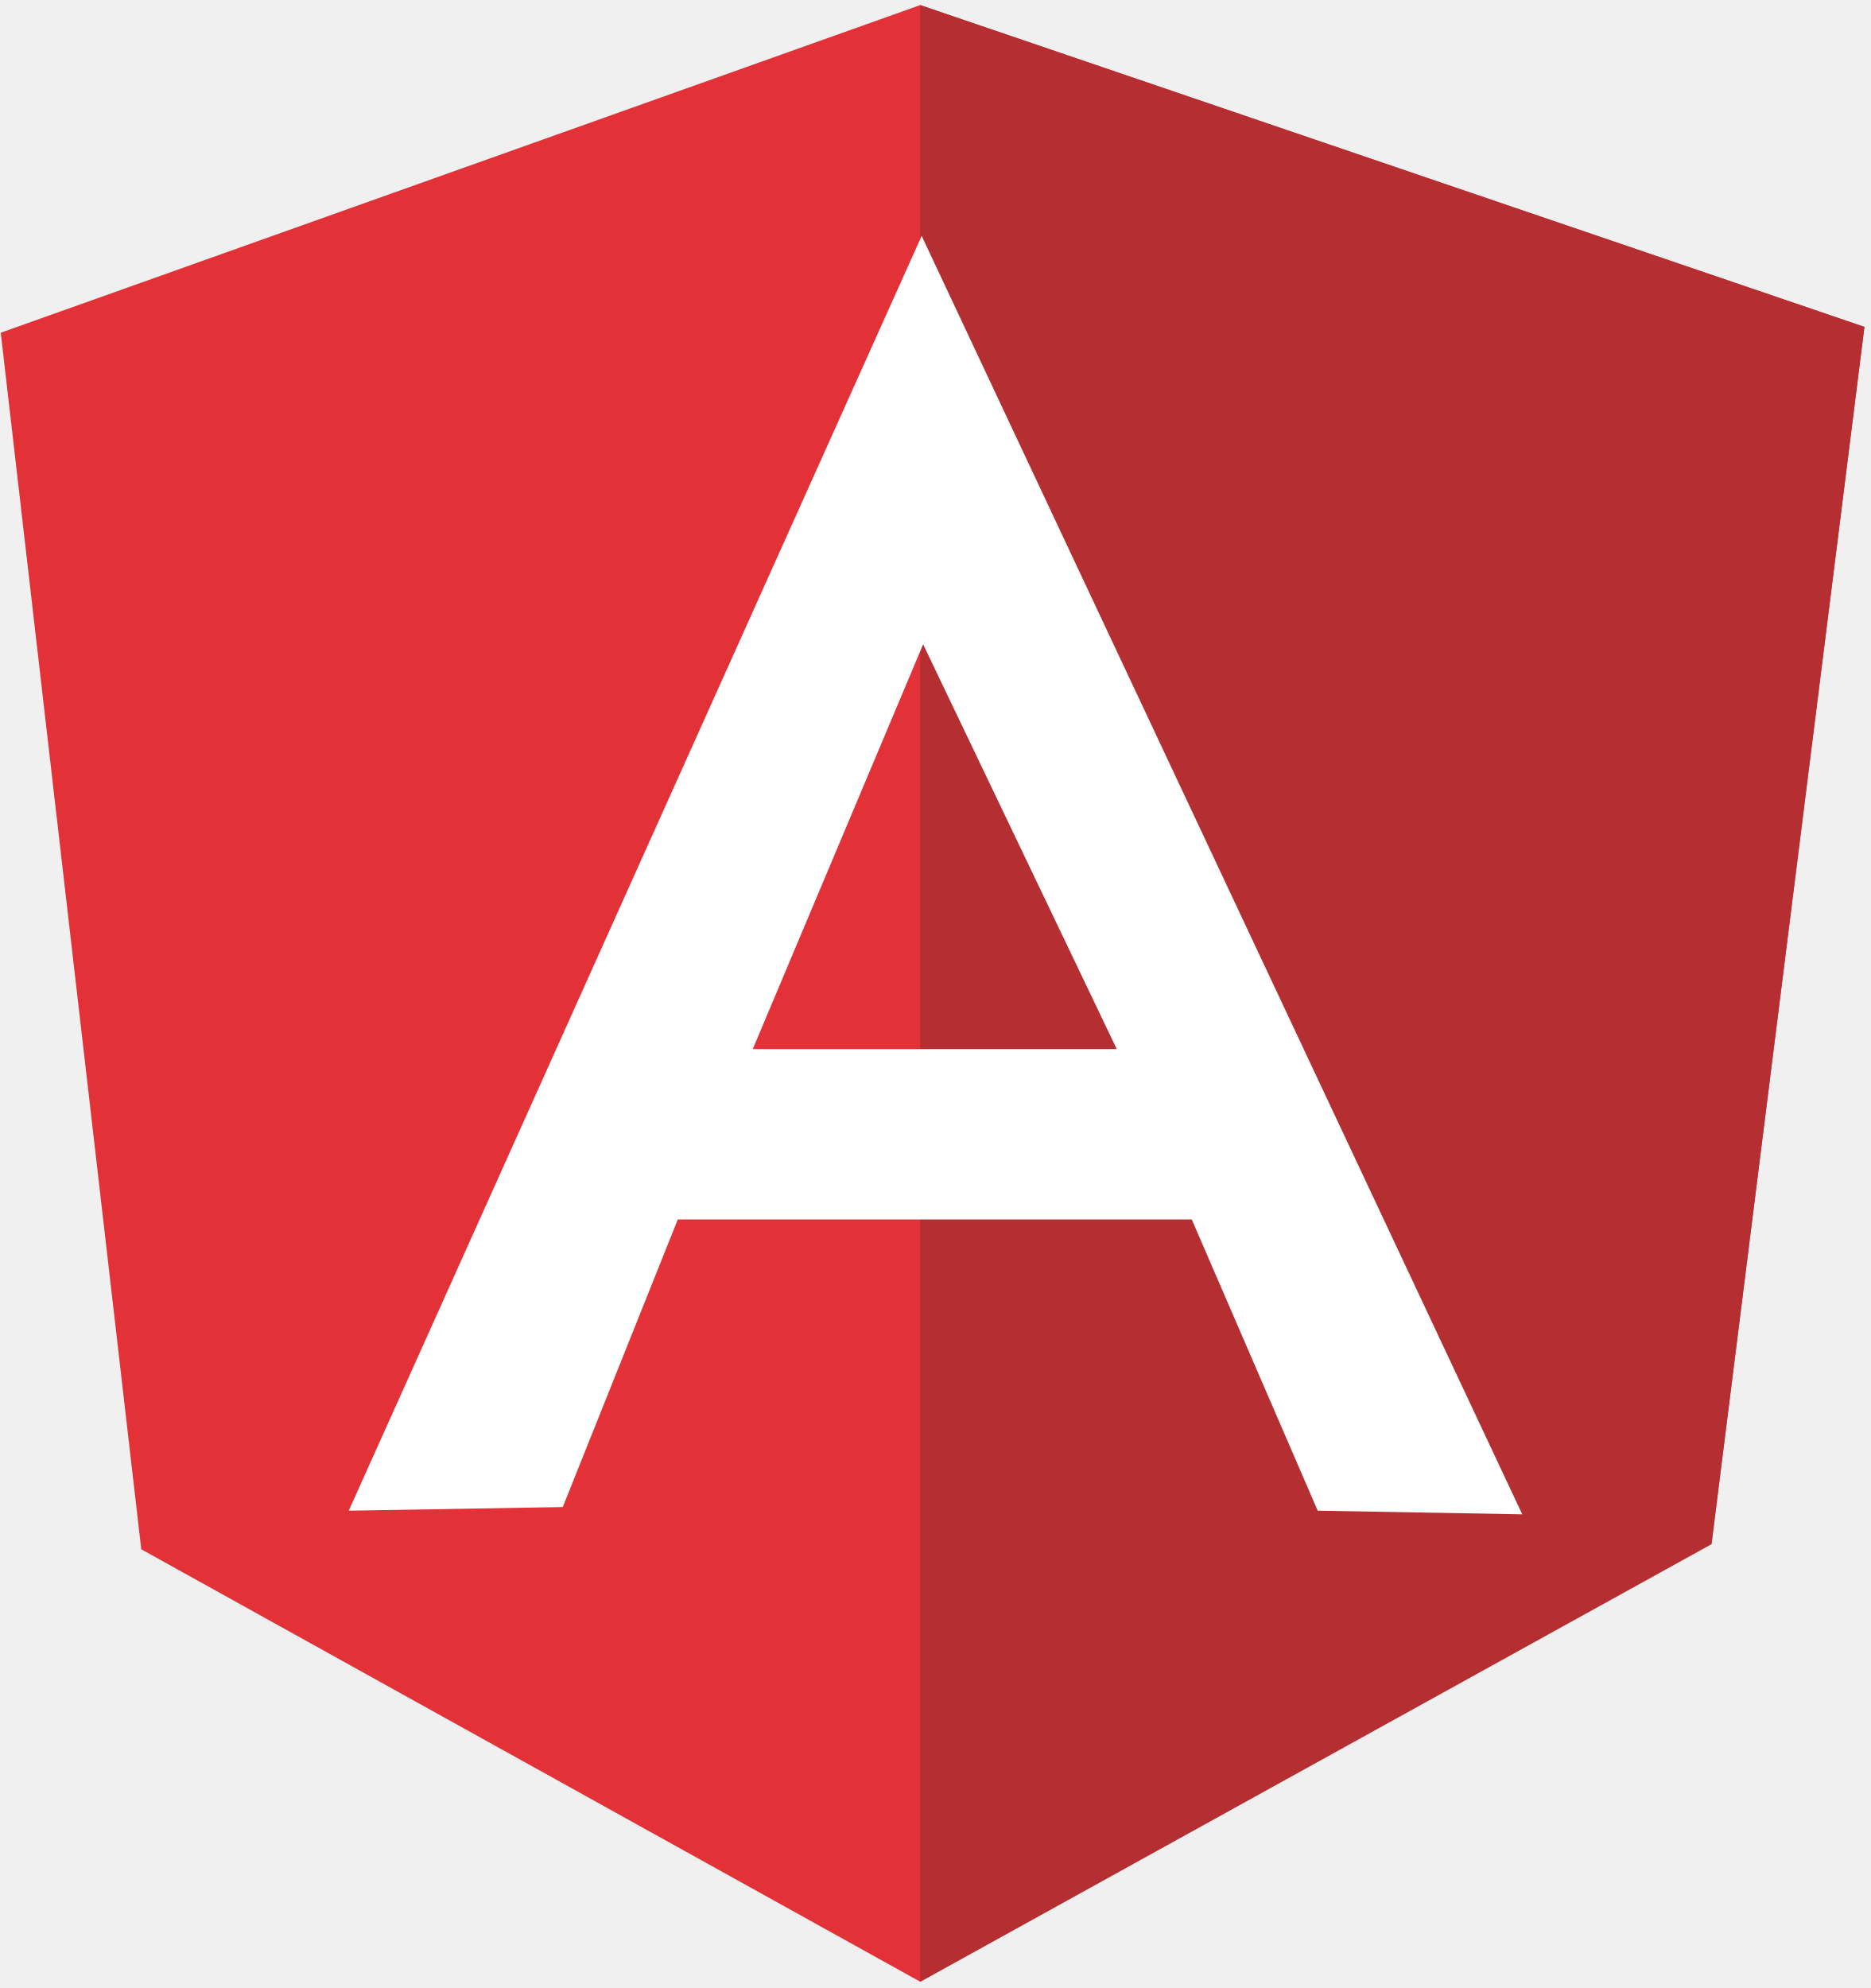
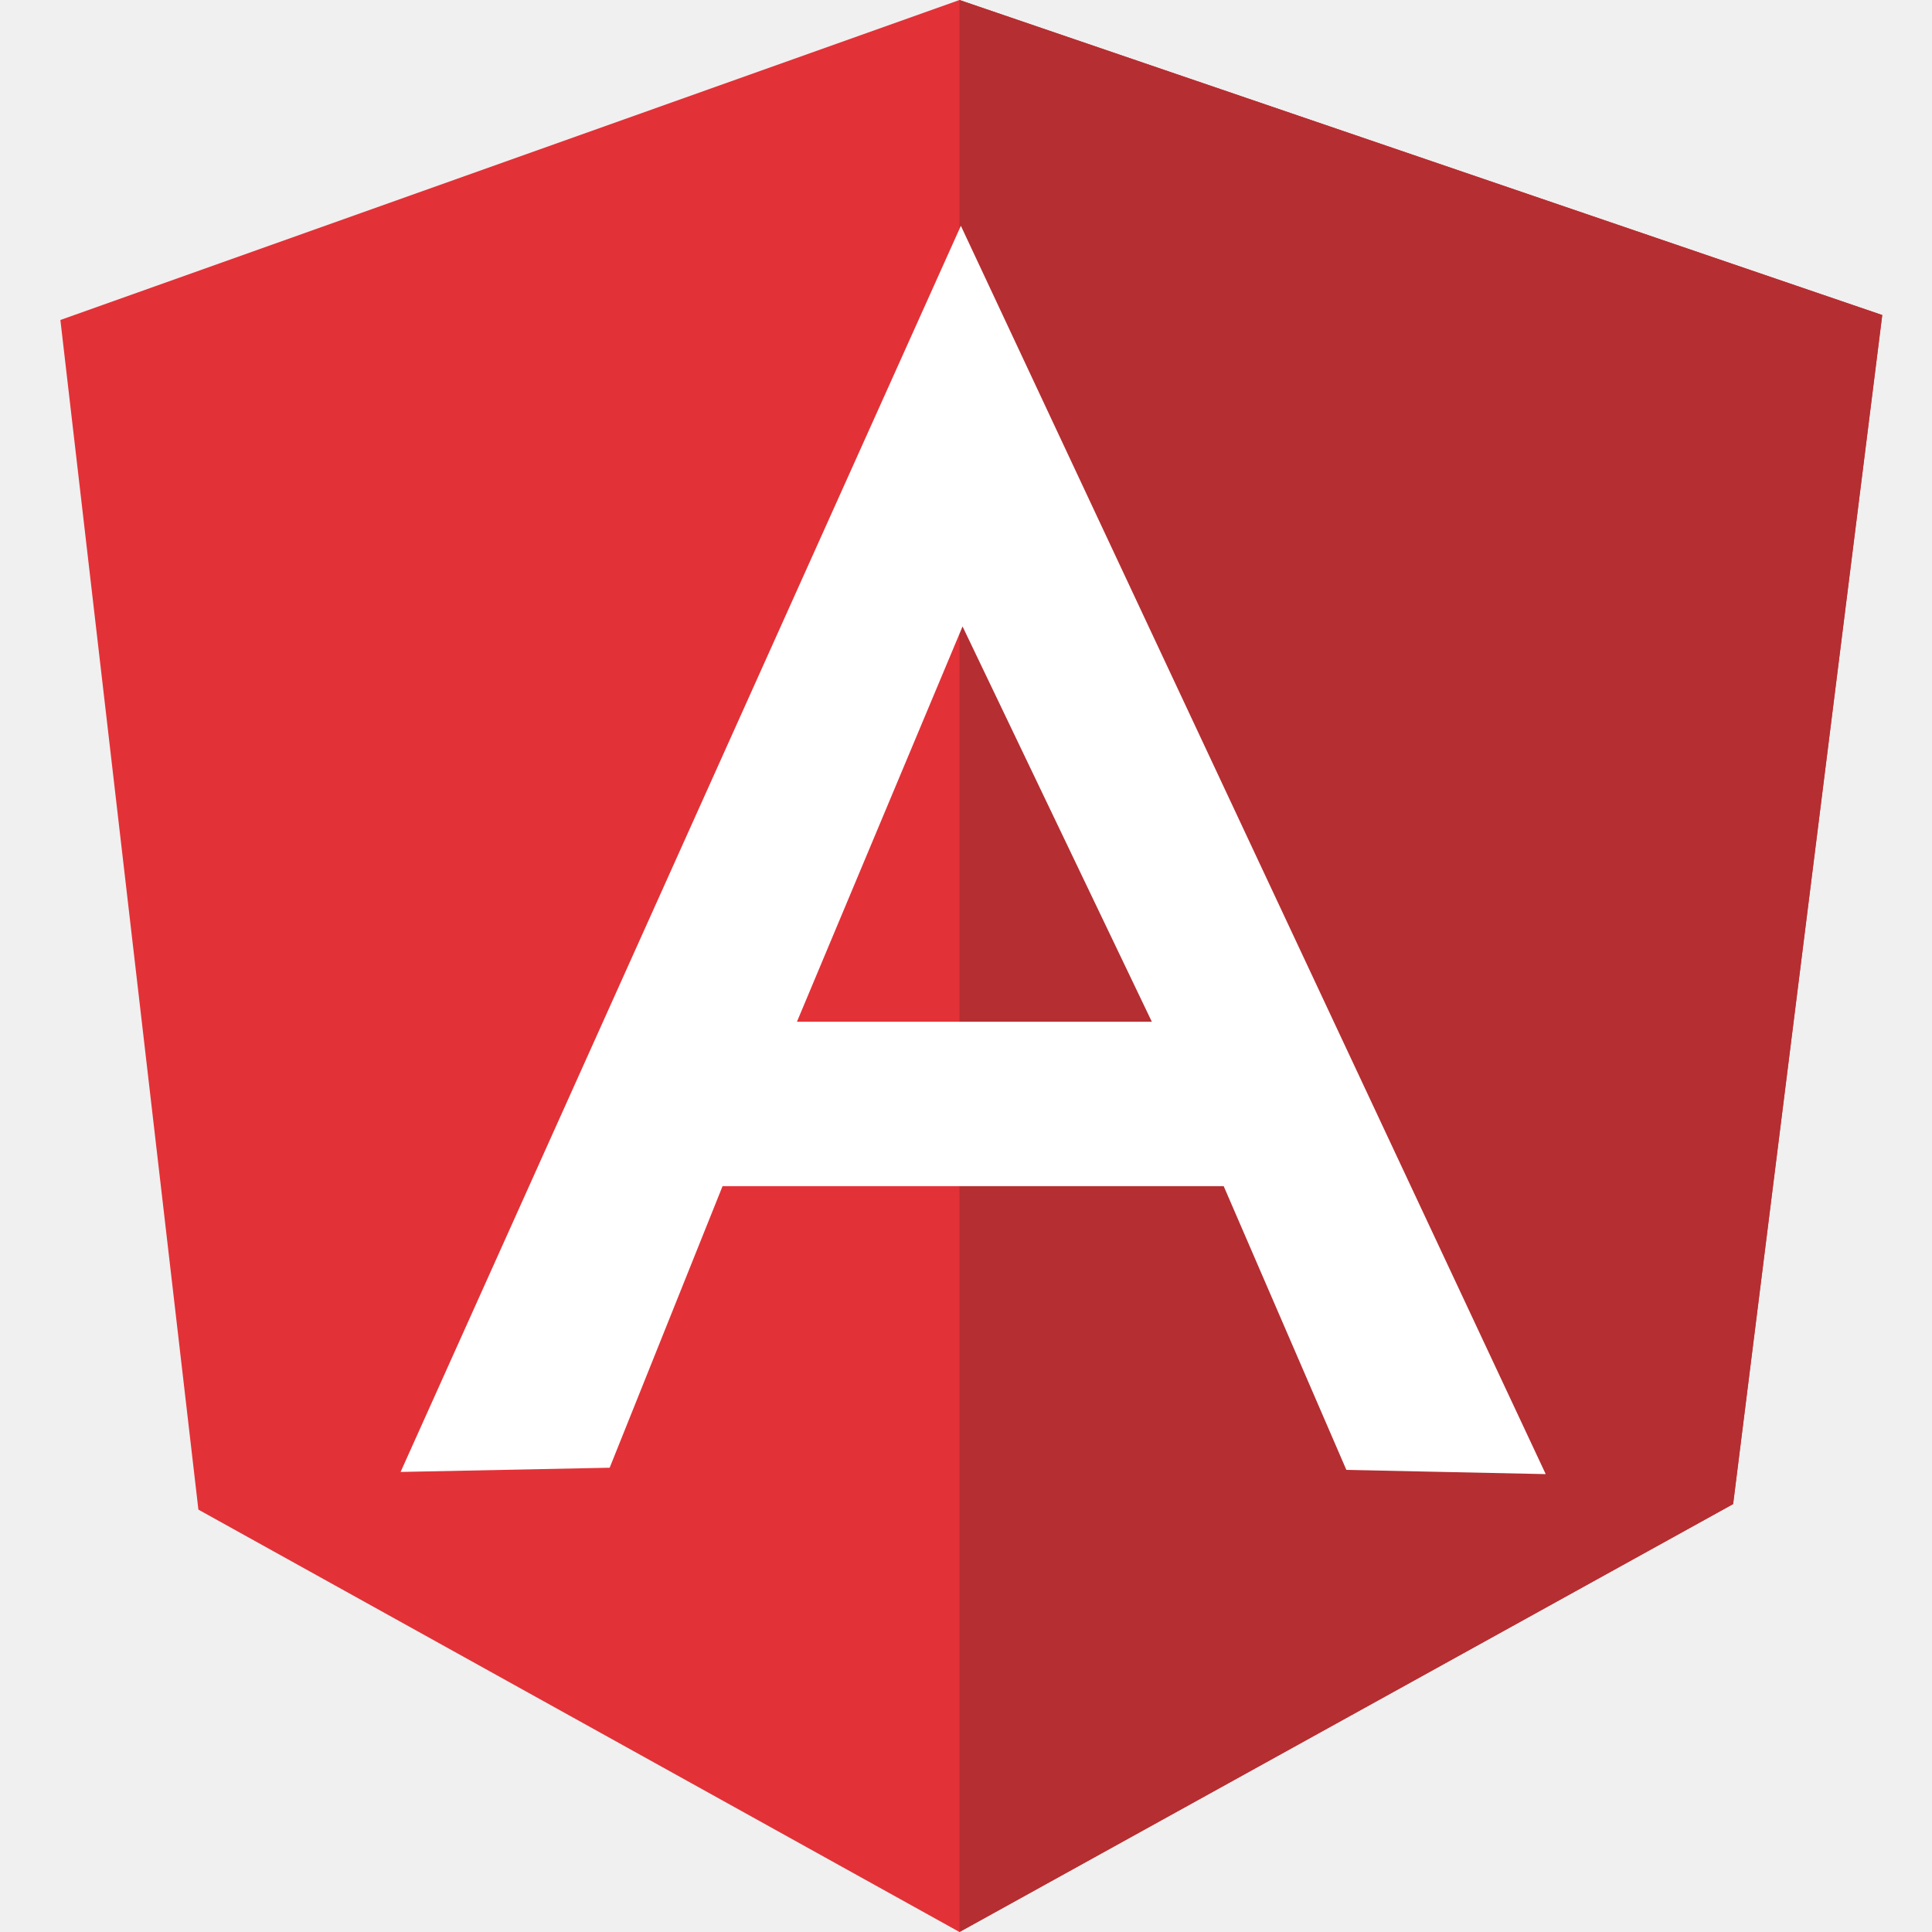
- <svg xmlns="http://www.w3.org/2000/svg" width="2353" height="2500" viewBox="0 0 256 272" preserveAspectRatio="xMidYMid">
-   <path d="M.1 45.522L125.908.697l129.196 44.028-20.919 166.45-108.277 59.966-106.583-59.169L.1 45.522z" fill="#E23237" />
-   <path d="M255.104 44.725L125.908.697v270.444l108.277-59.866 20.919-166.55z" fill="#B52E31" />
-   <path d="M126.107 32.274L47.714 206.693l29.285-.498 15.739-39.347h70.325l17.233 39.845 27.99.498-82.179-174.917zm.2 55.882l26.496 55.383h-49.806l23.31-55.383z" fill="#FFF" />
+ <svg xmlns="http://www.w3.org/2000/svg" width="64" height="64" viewBox="0 0 32 32">
+   <path d="M1 5.3L15.892 0l15.284 5.218-2.47 19.694L15.892 32 3.286 25.004 1 5.3z" fill="#e23237" />
+   <path d="M31.176 5.218L15.892 0v32l12.814-7.088 2.47-19.694z" fill="#b52e31" />
+   <path d="M15.915 3.74l-9.28 20.64 3.463-.07 1.87-4.664h8.3l2.032 4.7 3.302.07L15.915 3.74zm.023 6.626l3.14 6.557H13.2l2.747-6.557z" fill="#fff" />
</svg>
